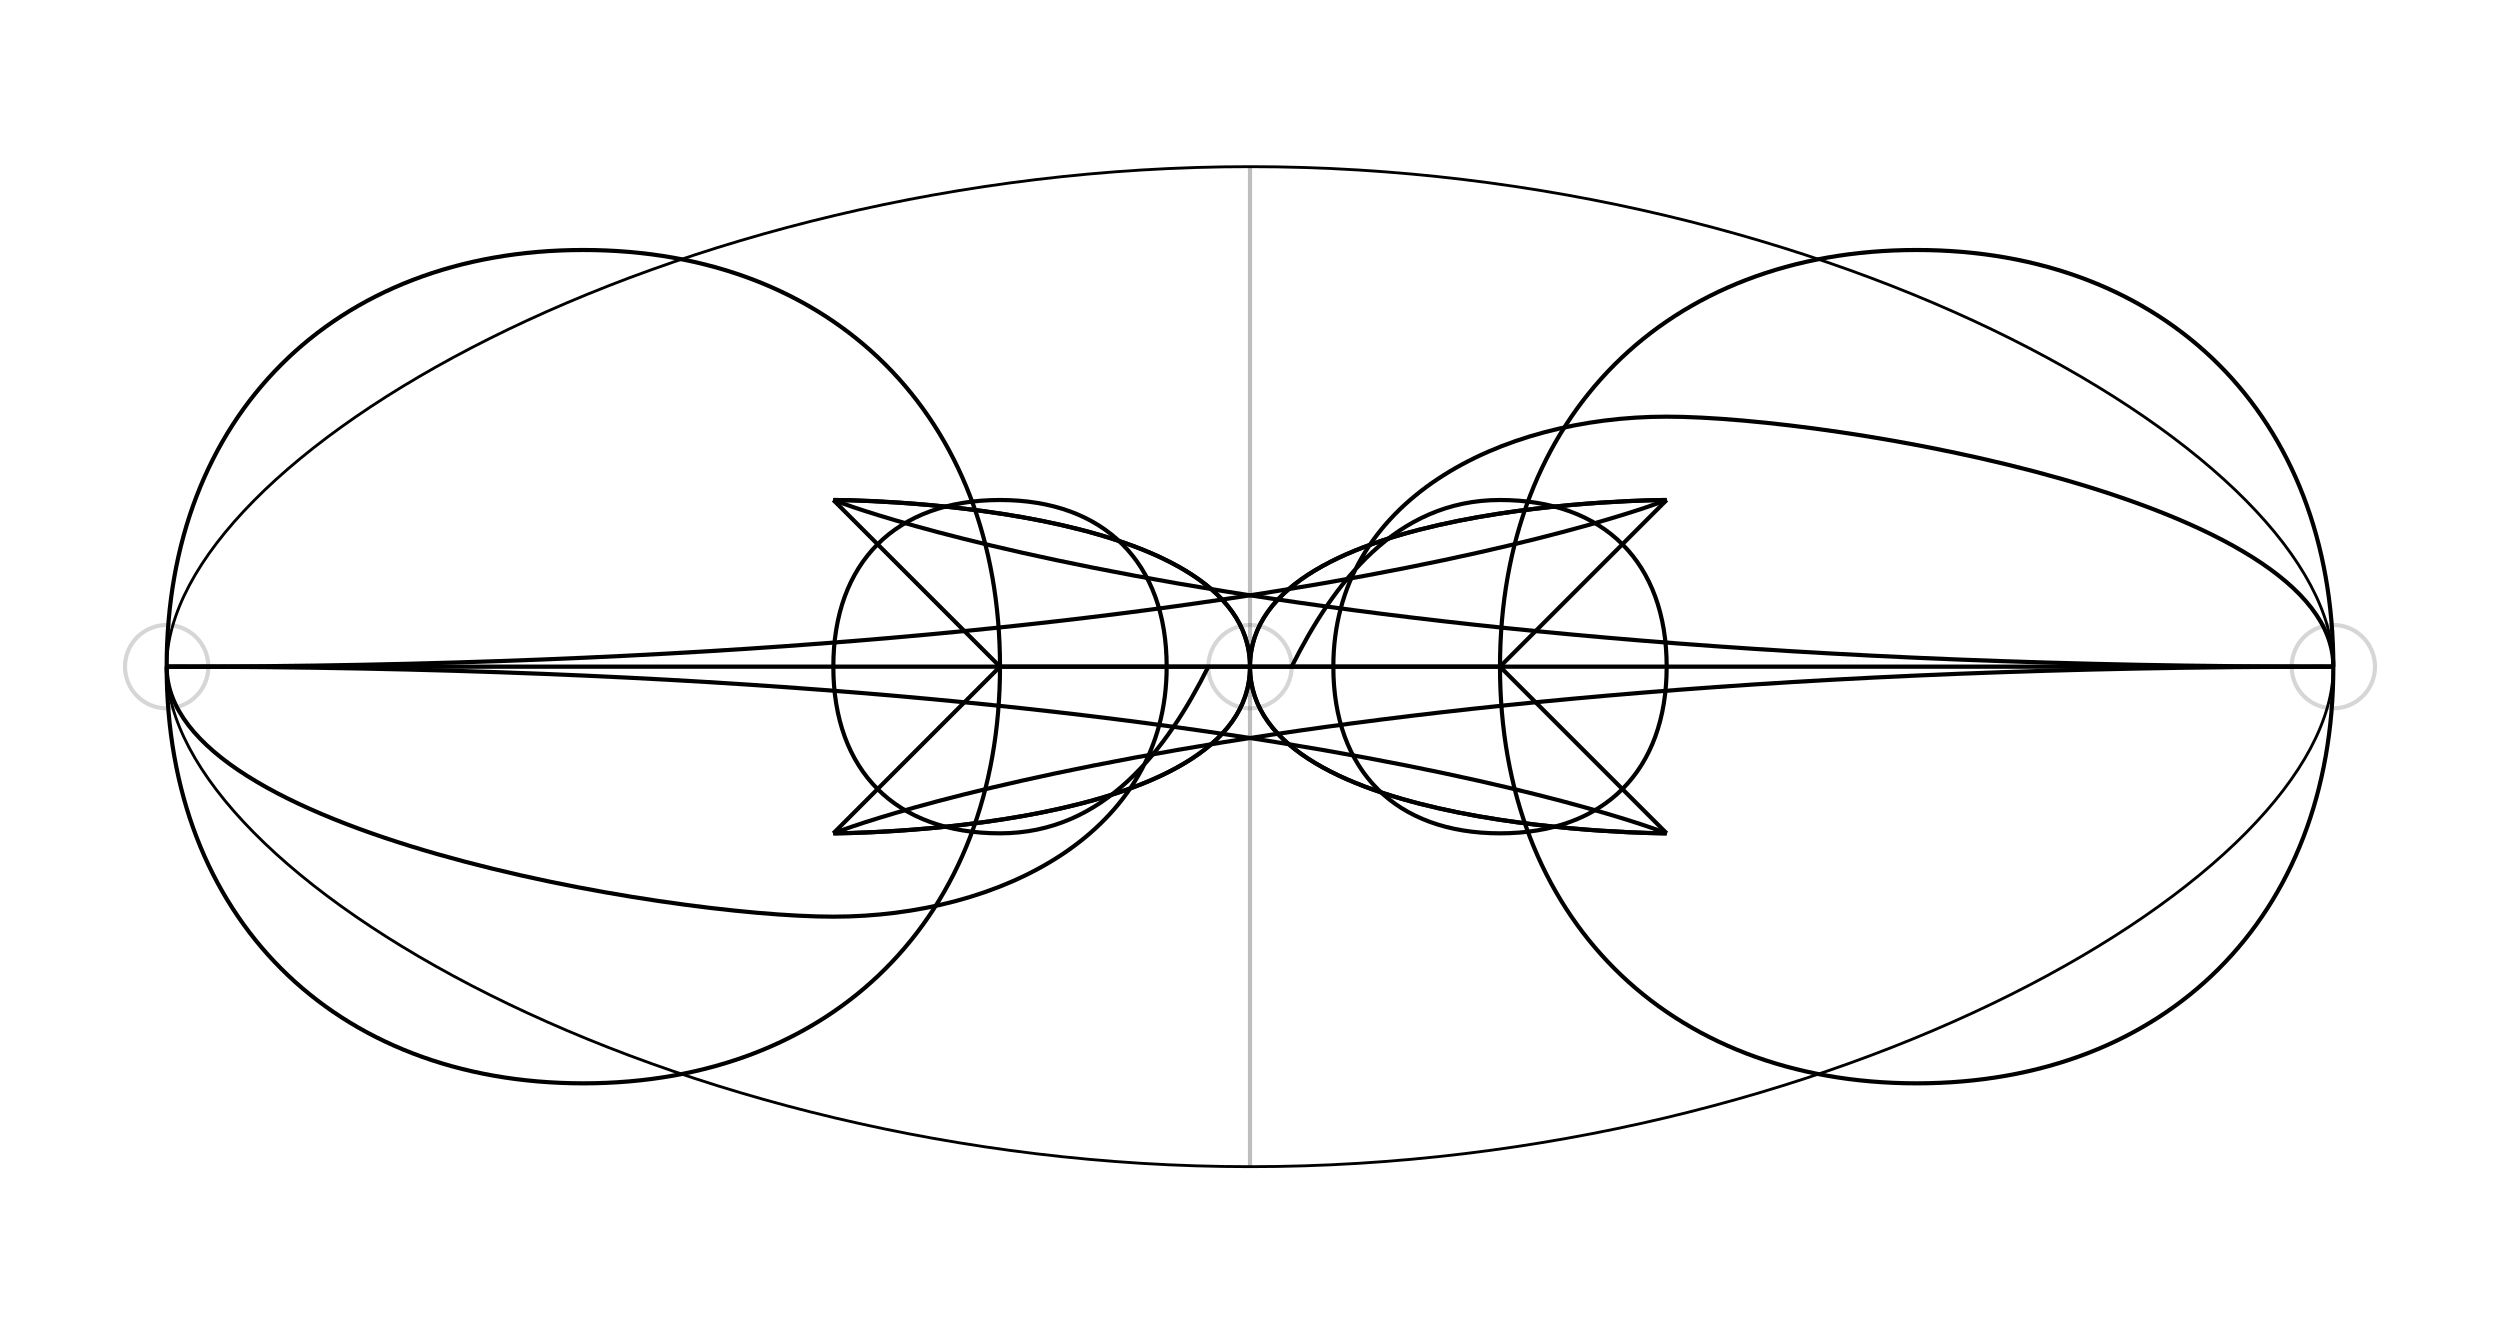
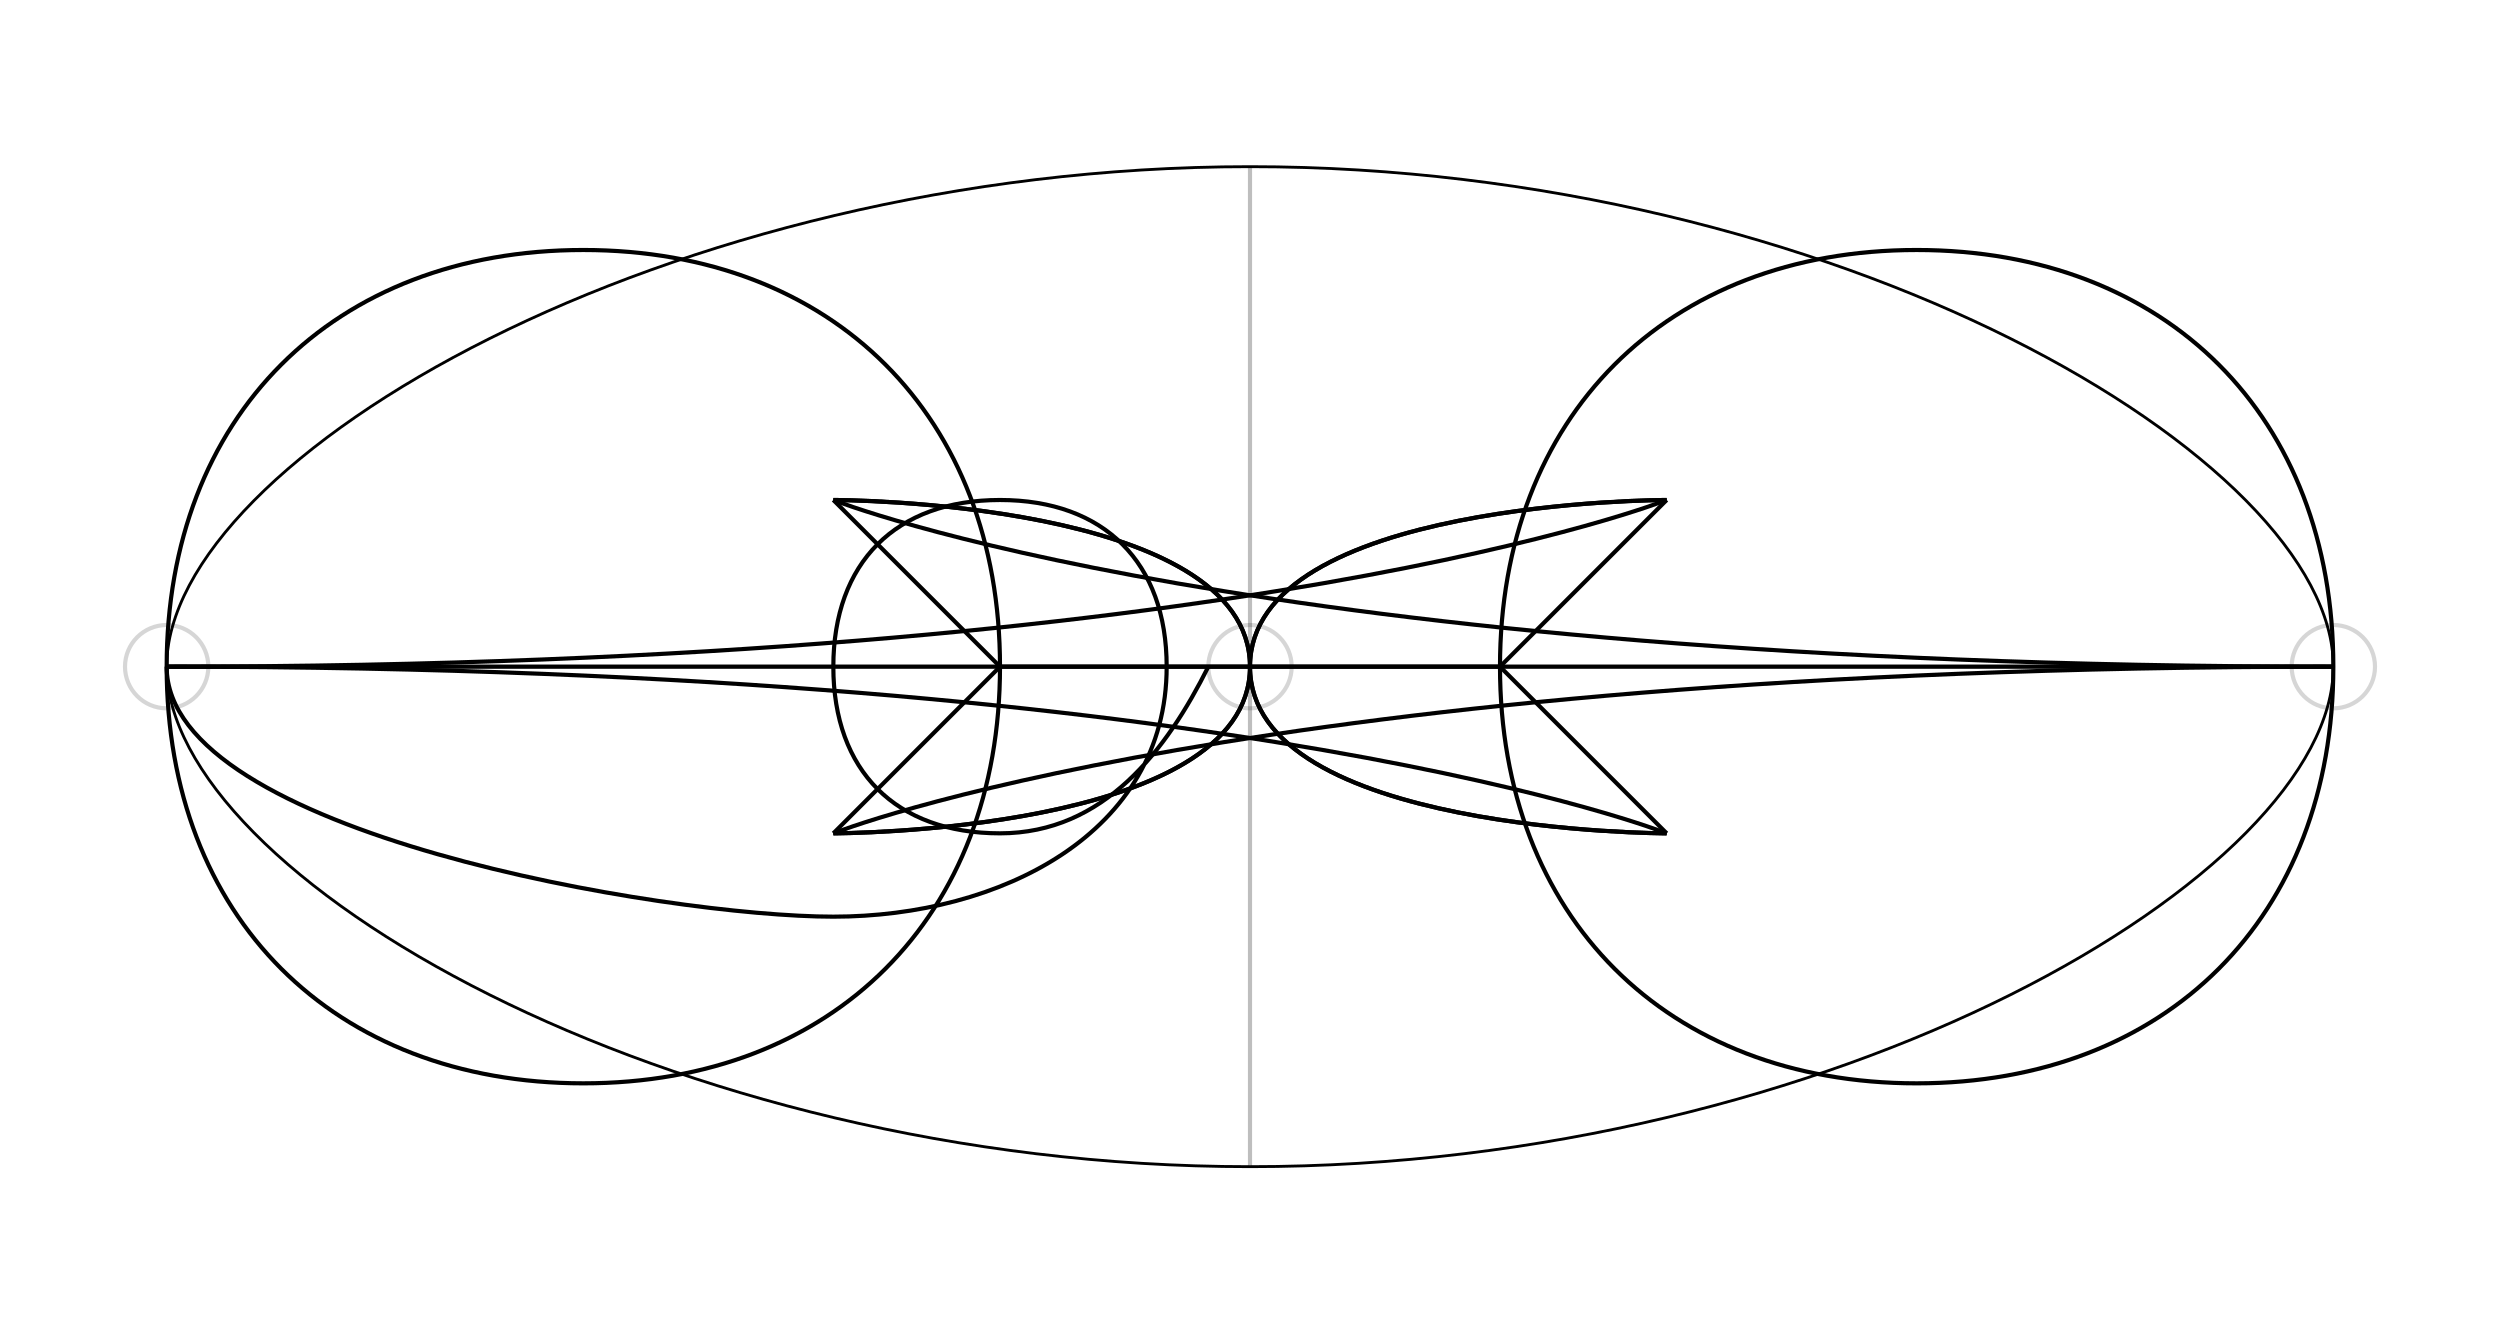
<svg xmlns="http://www.w3.org/2000/svg" width="600" height="320" id="svg2" version="1.1">
  <defs id="defs4" />
  <g id="layer1" transform="translate(0,20)" style="display:none">
    <path style="fill:none;stroke:#000000;stroke-width:0.687px;stroke-linecap:butt;stroke-linejoin:miter;stroke-opacity:1" d="m 40,140 c 0,50 120,120 260,120 140,0 260,-70 260,-120 C 560,90 440,20 300,20 160,20 40,90 40,140 z" id="path2987" />
  </g>
  <g id="layer4" style="display:inline">
-     <path style="fill:none;stroke:#000000;stroke-width:0.687px;stroke-linecap:butt;stroke-linejoin:miter;stroke-opacity:1" d="m 40,160 c 0,50 120,120 260,120 140,0 260,-70 260,-120" id="path2987-2" />
-     <path id="path3827" d="M 560,160 C 560,110 440,40 300,40 160,40 40,110 40,160" style="fill:none;stroke:#000000;stroke-width:0.687px;stroke-linecap:butt;stroke-linejoin:miter;stroke-opacity:1" />
+     <path style="fill:none;stroke:#000000;stroke-width:0.687px;stroke-linecap:butt;stroke-linejoin:miter;stroke-opacity:1" d="m 40,160 c 0,50 120,120 260,120 140,0 260,-70 260,-120" id="media_vuelta_left" />
+     <path id="media_vuelta_right" d="M 560,160 C 560,110 440,40 300,40 160,40 40,110 40,160" style="fill:none;stroke:#000000;stroke-width:0.687px;stroke-linecap:butt;stroke-linejoin:miter;stroke-opacity:1" />
  </g>
  <g id="layer5" style="display:inline">
    <path style="fill:none;stroke:#000000;stroke-width:1px;stroke-linecap:butt;stroke-linejoin:miter;stroke-opacity:1" d="m 40,160 c 0,40 120,60 160,60 40,0 80,-20 80,-60 0,-25 -15,-40 -40,-40 -25,0 -40,15 -40,40 0,25 15,40 40,40 25,0 40,-20 50,-40" id="path3830" />
-     <path id="path3834" d="m 560,160 c 0,-40 -120,-60 -160,-60 -40,0 -80,20 -80,60 0,25 15,40 40,40 25,0 40,-15 40,-40 0,-25 -15,-40 -40,-40 -25,0 -40,20 -50,40" style="fill:none;stroke:#000000;stroke-width:1px;stroke-linecap:butt;stroke-linejoin:miter;stroke-opacity:1" />
+     <path id="path3834" d="djndjnfjdfndkfjdknfjk m 560,160 c 0,-40 -120,-60 -160,-60 -40,0 -80,20 -80,60 0,25 15,40 40,40 25,0 40,-15 40,-40 0,-25 -15,-40 -40,-40 -25,0 -40,20 -50,40" style="fill:none;stroke:#000000;stroke-width:1px;stroke-linecap:butt;stroke-linejoin:miter;stroke-opacity:1" />
  </g>
  <g id="layer7">
    <path style="fill:none;stroke:#000000;stroke-opacity:0.164" id="path3007" d="m 50,160 a 10,10 0 1 1 -20,0 10,10 0 1 1 20,0 z" />
    <path style="fill:none;stroke:#000000;stroke-opacity:0.164" id="path3009" d="m 570,160 a 10,10 0 1 1 -20,0 10,10 0 1 1 20,0 z" />
    <path style="fill:none;stroke:#000000;stroke-opacity:0.164" id="path3011" d="m 310,160 a 10,10 0 1 1 -20,0 10,10 0 1 1 20,0 z" />
    <path style="fill:#999999;stroke:#000000;stroke-width:1px;stroke-linecap:butt;stroke-linejoin:miter;stroke-opacity:0.227" d="m 40,160 520,0" id="path3013" />
    <path style="fill:none;stroke:#000000;stroke-width:1px;stroke-linecap:butt;stroke-linejoin:miter;stroke-opacity:0.255" d="m 300,40 0,240" id="path3783" />
  </g>
  <g id="layer6" style="display:none">
    <path style="fill:none;stroke:#000000;stroke-width:1px;stroke-linecap:butt;stroke-linejoin:miter;stroke-opacity:1" d="m 40,160 c 0,60 140,100 200,100 60,0 130,0 160,-50 20,-40 -10,-90 -70,-80" id="path3103" />
    <path id="path3785" d="M 560,160 C 560,100 420,60 360,60 c -60,0 -130,20 -160,70 -30,50 20,110 70,60" style="fill:none;stroke:#000000;stroke-width:1px;stroke-linecap:butt;stroke-linejoin:miter;stroke-opacity:1" />
  </g>
  <g id="layer8" style="display:none">
    <path style="fill:none;stroke:#000000;stroke-width:1px;stroke-linecap:butt;stroke-linejoin:miter;stroke-opacity:1" d="m 330,130 c 40,40 -20,100 -60,60" id="path3788" />
  </g>
  <g id="layer9" style="display:none">
    <path style="fill:none;stroke:#000000;stroke-width:1px;stroke-linecap:butt;stroke-linejoin:miter;stroke-opacity:1" d="m 40,160 c 0,40 80,80 160,80 80,0 160,-40 160,-80 0,-40 -80,-80 -160,-80 -80,0 -160,40 -160,80 z" id="path3016" />
    <path id="path3018" d="m 560,160 c 0,-40 -80,-80 -160,-80 -80,0 -160,40 -160,80 0,40 80,80 160,80 80,0 160,-40 160,-80 z" style="fill:none;stroke:#000000;stroke-width:1px;stroke-linecap:butt;stroke-linejoin:miter;stroke-opacity:1" />
  </g>
  <g id="layer12" style="display:none">
    <path style="fill:none;stroke:#000000;stroke-width:1px;stroke-linecap:butt;stroke-linejoin:miter;stroke-opacity:1" d="m 40,160 c 0,40 160,80 240,80 110,0 110,-130 20,-130" id="path3029" />
    <path id="path3031" d="M 560,160 C 560,120 400,80 320,80 210,80 210,210 300,210" style="fill:none;stroke:#000000;stroke-width:1px;stroke-linecap:butt;stroke-linejoin:miter;stroke-opacity:1" />
  </g>
  <g id="layer13" style="display:none">
    <path style="fill:none;stroke:#000000;stroke-width:1px;stroke-linecap:butt;stroke-linejoin:miter;stroke-opacity:1" d="m 300,110 c -30,0 -50,20 -50,50 0,30 20,50 50,50" id="path3034" />
    <path id="path3036" d="m 300,210 c 30,0 50,-20 50,-50 0,-30 -20,-50 -50,-50" style="fill:none;stroke:#000000;stroke-width:1px;stroke-linecap:butt;stroke-linejoin:miter;stroke-opacity:1" />
  </g>
  <g id="layer14" style="display:none">
    <path style="fill:none;stroke:#000000;stroke-width:1px;stroke-linecap:butt;stroke-linejoin:miter;stroke-opacity:1" d="M 300,110 C 240,90 40,120 40,160" id="path3040" />
    <path id="path3042" d="m 300,210 c 60,20 260,-10 260,-50" style="fill:none;stroke:#000000;stroke-width:1px;stroke-linecap:butt;stroke-linejoin:miter;stroke-opacity:1" />
  </g>
  <g id="layer10" style="display:none">
    <path style="fill:none;stroke:#000000;stroke-width:1px;stroke-linecap:butt;stroke-linejoin:miter;stroke-opacity:1" d="m 360,160 c 0,-80 -120,-80 -120,0 0,80 120,80 120,0" id="path3021" />
    <path style="fill:none;stroke:#000000;stroke-width:1px;stroke-linecap:butt;stroke-linejoin:miter;stroke-opacity:1" d="m 40,160 c 0,40 80,80 160,80 80,0 160,0 160,-80" id="path3025" />
    <path id="path3039" d="M 560,160 C 560,120 480,80 400,80 320,80 240,80 240,160" style="fill:none;stroke:#000000;stroke-width:1px;stroke-linecap:butt;stroke-linejoin:miter;stroke-opacity:1" />
  </g>
  <g id="layer11" style="display:none">
    <path style="fill:none;stroke:#000000;stroke-width:1px;stroke-linecap:butt;stroke-linejoin:miter;stroke-opacity:1" d="m 40,160 230,0" id="path3023" />
    <path style="fill:none;stroke:#000000;stroke-width:1px;stroke-linecap:butt;stroke-linejoin:miter;stroke-opacity:1" d="m 560,160 -230,0" id="path3026" />
  </g>
  <g id="layer2" transform="translate(0,20)" style="display:inline">
-     <path style="fill:none;stroke:#000000;stroke-width:1px;stroke-linecap:butt;stroke-linejoin:miter;stroke-opacity:1" d="m 40,140 c 0,60 40,100 100,100 60,0 100,-40 100,-100 C 240,80 200,40 140,40 80,40 40,80 40,140 z" id="giro-left" />
-     <path style="fill:none;stroke:#000000;stroke-width:1px;stroke-linecap:butt;stroke-linejoin:miter;stroke-opacity:1" d="M 560,140 C 560,80 520,40 460,40 400,40 360,80 360,140 c 0,60 40,100 100,100 60,0 100,-40 100,-100 z" id="giro-right" />
+     <path style="fill:none;stroke:#000000;stroke-width:1px;stroke-linecap:butt;stroke-linejoin:miter;stroke-opacity:1" d="m 40,140 c 0,60 40,100 100,100 60,0 100,-40 100,-100 C 240,80 200,40 140,40 80,40 40,80 40,140 z" id="giro_left" />
+     <path style="fill:none;stroke:#000000;stroke-width:1px;stroke-linecap:butt;stroke-linejoin:miter;stroke-opacity:1" d="M 560,140 C 560,80 520,40 460,40 400,40 360,80 360,140 c 0,60 40,100 100,100 60,0 100,-40 100,-100 z" id="giroright" />
  </g>
  <g id="layer15">
    <path style="fill:none;stroke:#000000;stroke-width:1px;stroke-linecap:butt;stroke-linejoin:miter;stroke-opacity:1" d="m 560,160 -320,0" id="path3140" />
    <path style="fill:none;stroke:#000000;stroke-width:1px;stroke-linecap:butt;stroke-linejoin:miter;stroke-opacity:1" d="m 40,160 320,0" id="path3142" />
  </g>
  <g id="layer16">
    <g id="g3182">
      <path id="path3147" d="m 200,200 c 0,0 100,0 100,-40 0,-40 -100,-40 -100,-40" style="fill:none;stroke:#000000;stroke-width:1px;stroke-linecap:butt;stroke-linejoin:miter;stroke-opacity:1" />
      <path id="path3149" d="m 240,160 -40,40" style="fill:none;stroke:#000000;stroke-width:1px;stroke-linecap:butt;stroke-linejoin:miter;stroke-opacity:1" />
      <path id="path3151" d="m 200,120 c 0,0 100,40 360,40" style="fill:none;stroke:#000000;stroke-width:1px;stroke-linecap:butt;stroke-linejoin:miter;stroke-opacity:1" />
    </g>
    <g id="g3388">
      <path id="path3147-1" d="m 400,120 c 0,0 -100,0 -100,40 0,40 100,40 100,40" style="fill:none;stroke:#000000;stroke-width:1px;stroke-linecap:butt;stroke-linejoin:miter;stroke-opacity:1" />
      <path id="path3149-7" d="m 360,160 40,-40" style="fill:none;stroke:#000000;stroke-width:1px;stroke-linecap:butt;stroke-linejoin:miter;stroke-opacity:1" />
      <path id="path3151-4" d="m 400,200 c 0,0 -100,-40 -360,-40" style="fill:none;stroke:#000000;stroke-width:1px;stroke-linecap:butt;stroke-linejoin:miter;stroke-opacity:1" />
    </g>
    <g id="g3388-9">
      <path id="path3147-1-2" d="m 400,200 c 0,0 -100,0 -100,-40 0,-40 100,-40 100,-40" style="fill:none;stroke:#000000;stroke-width:1px;stroke-linecap:butt;stroke-linejoin:miter;stroke-opacity:1" />
      <path id="path3149-7-1" d="m 360,160 40,40" style="fill:none;stroke:#000000;stroke-width:1px;stroke-linecap:butt;stroke-linejoin:miter;stroke-opacity:1" />
      <path id="path3151-4-1" d="m 400,120 c 0,0 -100,40 -360,40" style="fill:none;stroke:#000000;stroke-width:1px;stroke-linecap:butt;stroke-linejoin:miter;stroke-opacity:1" />
    </g>
    <g transform="translate(3.3905933e-6,0)" id="g3182-6">
      <path id="path3147-4" d="m 200,120 c 0,0 100,0 100,40 0,40 -100,40 -100,40" style="fill:none;stroke:#000000;stroke-width:1px;stroke-linecap:butt;stroke-linejoin:miter;stroke-opacity:1" />
      <path id="path3149-79" d="M 240,160 200,120" style="fill:none;stroke:#000000;stroke-width:1px;stroke-linecap:butt;stroke-linejoin:miter;stroke-opacity:1" />
      <path id="path3151-2" d="m 200,200 c 0,0 100,-40 360,-40" style="fill:none;stroke:#000000;stroke-width:1px;stroke-linecap:butt;stroke-linejoin:miter;stroke-opacity:1" />
    </g>
  </g>
  <g id="layer3" style="display:none">
    <path style="fill:none;stroke:#000000;stroke-width:1px;stroke-linecap:butt;stroke-linejoin:miter;stroke-opacity:1" d="M 560,160 460,60 360,160 460,260 z" id="path3795" />
    <path id="path3847" d="M 40,160 140,260 240,160 140,60 z" style="fill:none;stroke:#000000;stroke-width:1px;stroke-linecap:butt;stroke-linejoin:miter;stroke-opacity:1" />
  </g>
</svg>
